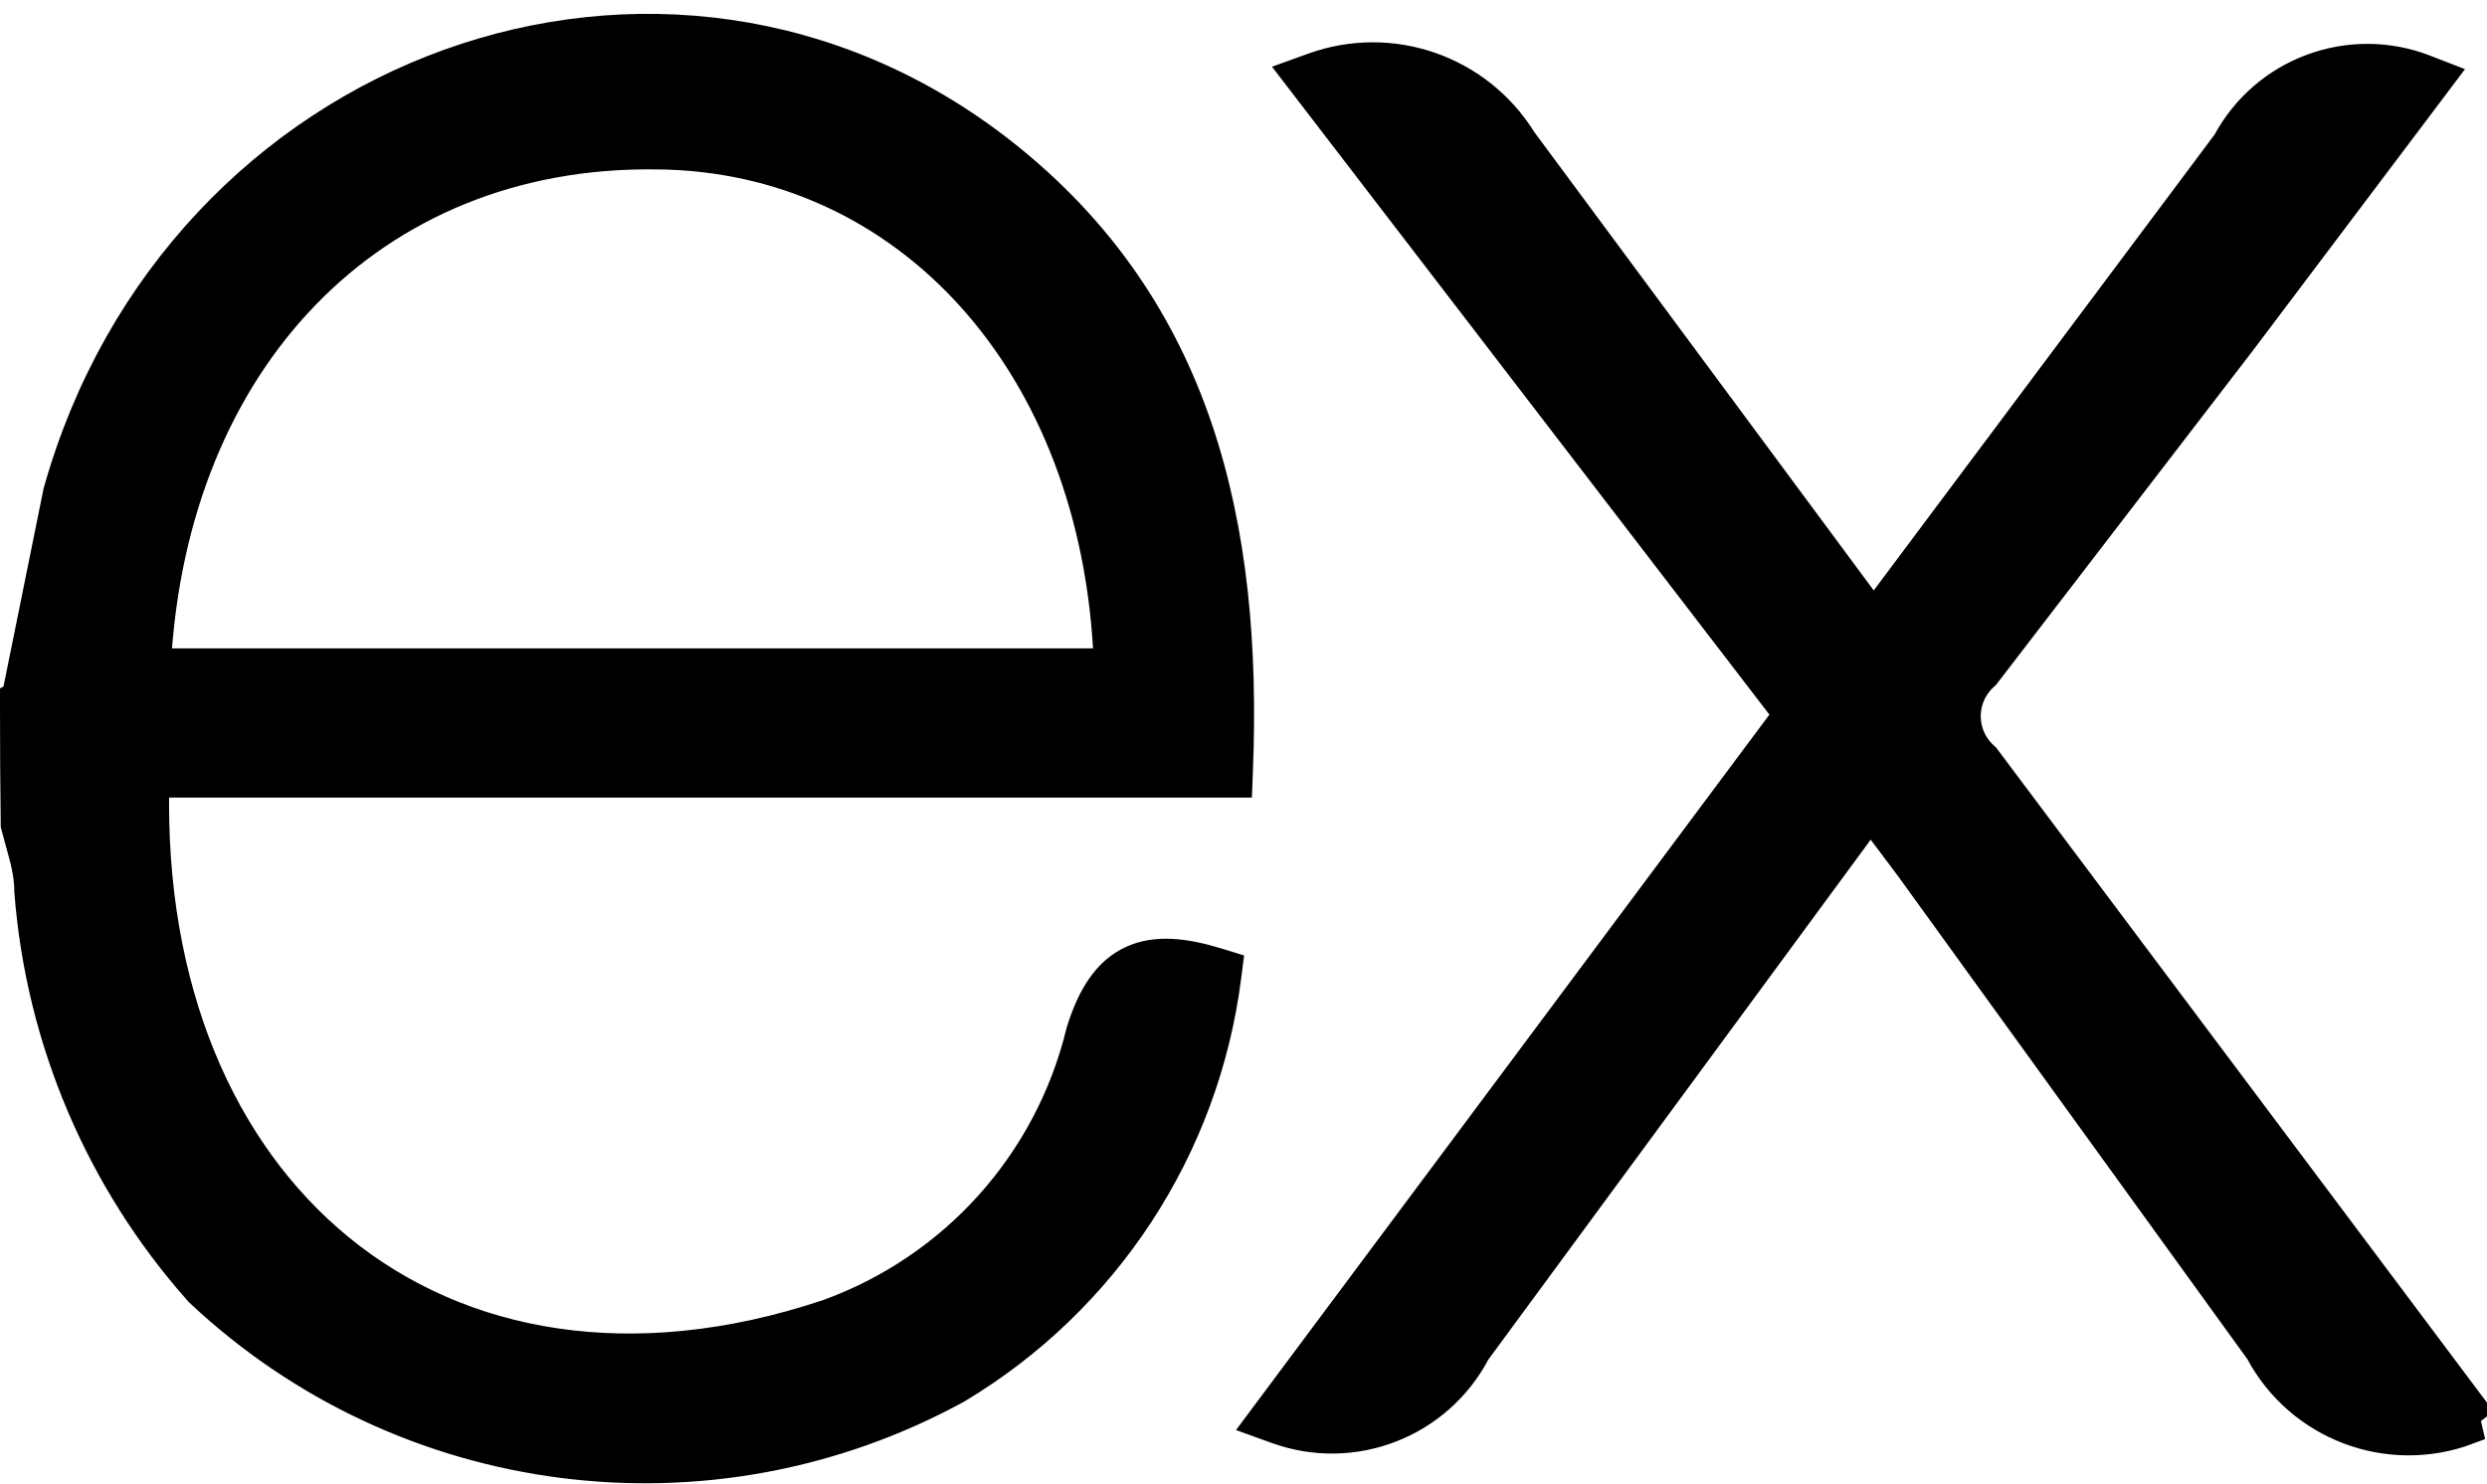
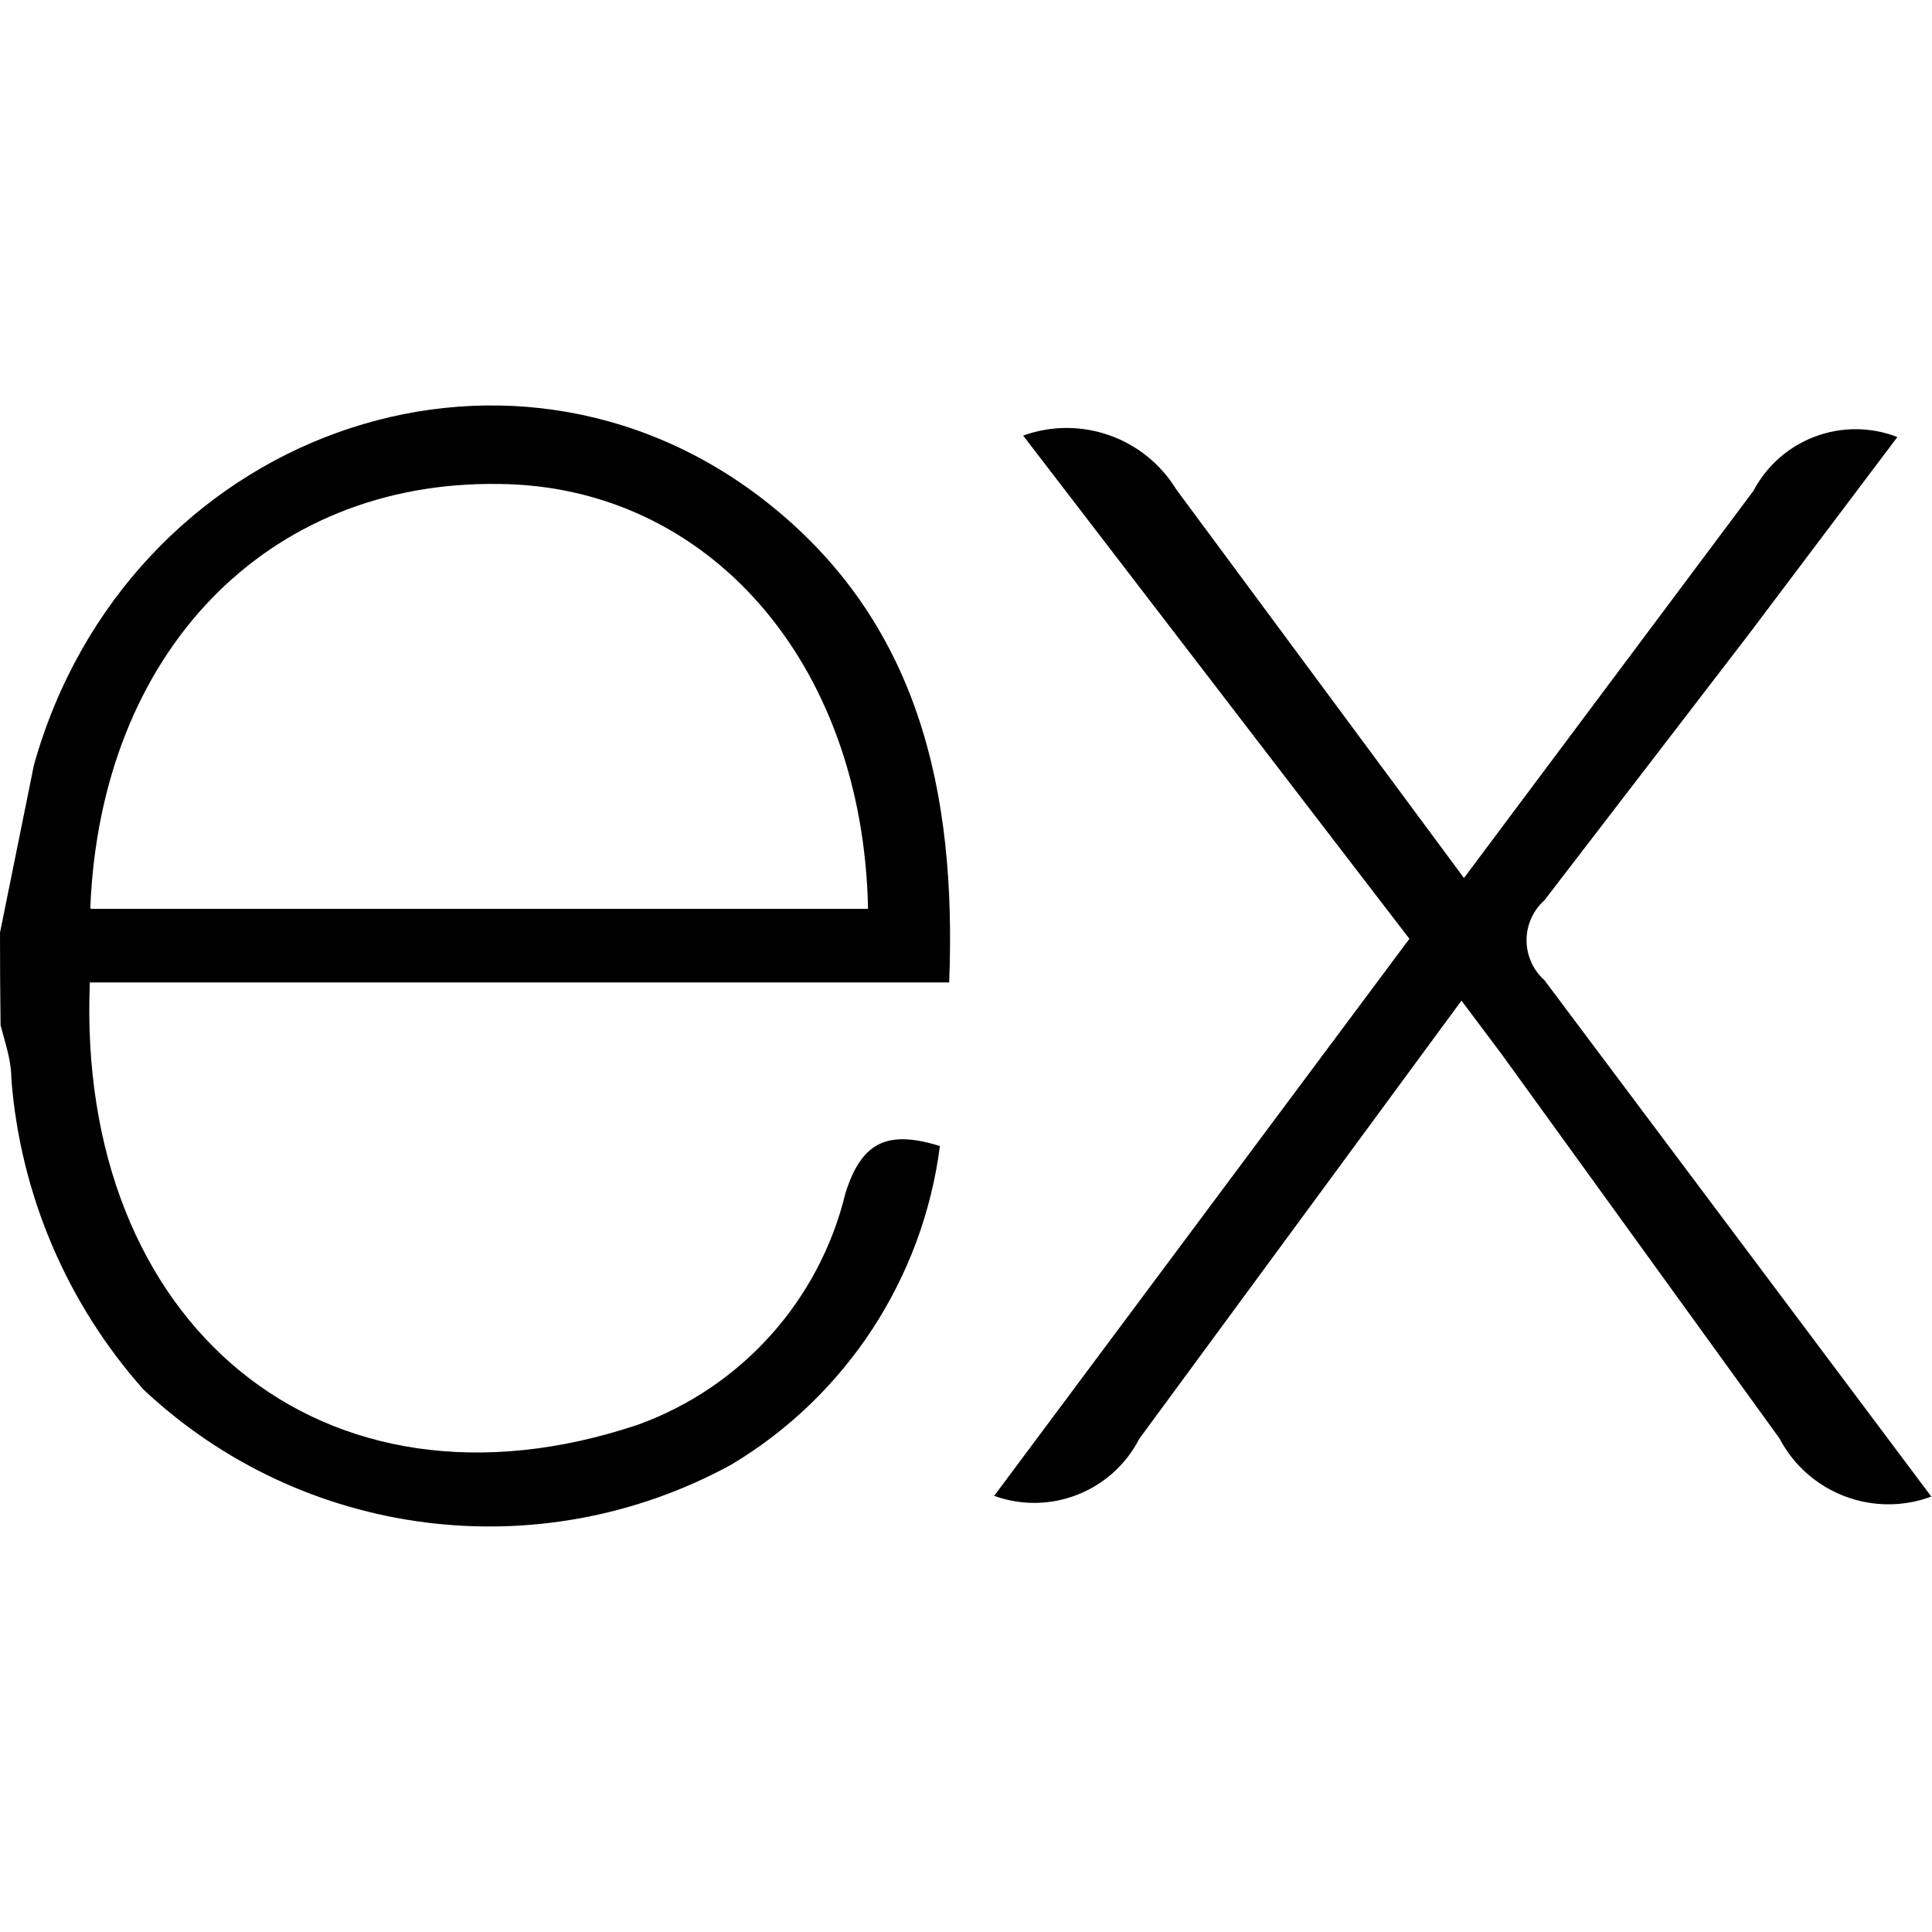
- <svg xmlns="http://www.w3.org/2000/svg" fill="none" viewBox="0 0 176 105">
-   <path fill="#000" stroke="#000" stroke-width="2" d="m2 49.952.014-.007-.014.007Zm0 0Zm172.696 51.281-.249-1.061.623-.467-34.497-46.044-.06-.08-.074-.067a3.78 3.78 0 0 1-.934-4.369 3.78 3.78 0 0 1 .934-1.276l.07-.063.057-.074 18.11-23.575.006-.008 13.371-17.744.795-1.056-1.232-.478a11.306 11.306 0 0 0-14.048 5.192l-24.972 33.402-24.854-33.569A12.452 12.452 0 0 0 92.93 4.734l-1.287.464.833 1.085 33.994 44.288-36.588 49.086-.805 1.08 1.267.458a11.53 11.53 0 0 0 14.132-5.495l27.901-37.945 2.773 3.698.01.014 24.723 34.19a11.976 11.976 0 0 0 14.813 5.576ZM4.068 34.773l-.01.036-.008.037-2.919 14.422-.13.066L1 49.95c-.001 2.78.015 5.558.05 8.336l.002.12.03.116c.097.38.199.745.298 1.1.33 1.185.633 2.265.633 3.434v.039l.003.039a48.214 48.214 0 0 0 12.026 28.29l.03.034.032.03a46.039 46.039 0 0 0 53.629 6.85l.017-.01.017-.01a39.9 39.9 0 0 0 19.07-29.146l.107-.836-.806-.247c-2.302-.706-4.347-.943-6.058-.15-1.742.807-2.847 2.54-3.621 5.032l-.01.03-.007.03a28.284 28.284 0 0 1-17.897 19.944c-13.78 4.604-25.93 2.369-34.477-4.612-8.38-6.844-13.446-18.372-13.086-32.91h76.65l.037-.96c.674-17.21-2.747-32.74-16.718-43.718C47.096-7.948 12.527 4.696 4.068 34.774Zm42.39-23.783h.006c17.638.136 31.115 14.763 31.938 35.901h-67.3c.62-10.755 4.43-19.693 10.463-25.95 6.202-6.433 14.808-10.09 24.893-9.951Z" />
+ <svg xmlns="http://www.w3.org/2000/svg" viewBox="0 0 24 24">
+   <path d="M24 18.588a1.529 1.529 0 0 1-1.895-.72l-3.45-4.771-.5-.667-4.003 5.444a1.466 1.466 0 0 1-1.802.708l5.158-6.92-4.798-6.251a1.595 1.595 0 0 1 1.9.666l3.576 4.83 3.596-4.81a1.435 1.435 0 0 1 1.788-.668L21.708 7.9l-2.522 3.283a.666.666 0 0 0 0 .994l4.804 6.412zM.002 11.576l.42-2.075c1.154-4.103 5.858-5.81 9.094-3.27 1.895 1.489 2.368 3.597 2.275 5.973H1.116C.943 16.447 4.005 19.009 7.92 17.7a4.078 4.078 0 0 0 2.582-2.876c.207-.666.548-.78 1.174-.588a5.417 5.417 0 0 1-2.589 3.957 6.272 6.272 0 0 1-7.306-.933 6.575 6.575 0 0 1-1.64-3.858c0-.235-.08-.455-.134-.666A88.33 88.33 0 0 1 0 11.577zm1.127-.286h9.654c-.06-3.076-2.001-5.258-4.59-5.278-2.882-.04-4.944 2.094-5.071 5.264z" />
</svg>
